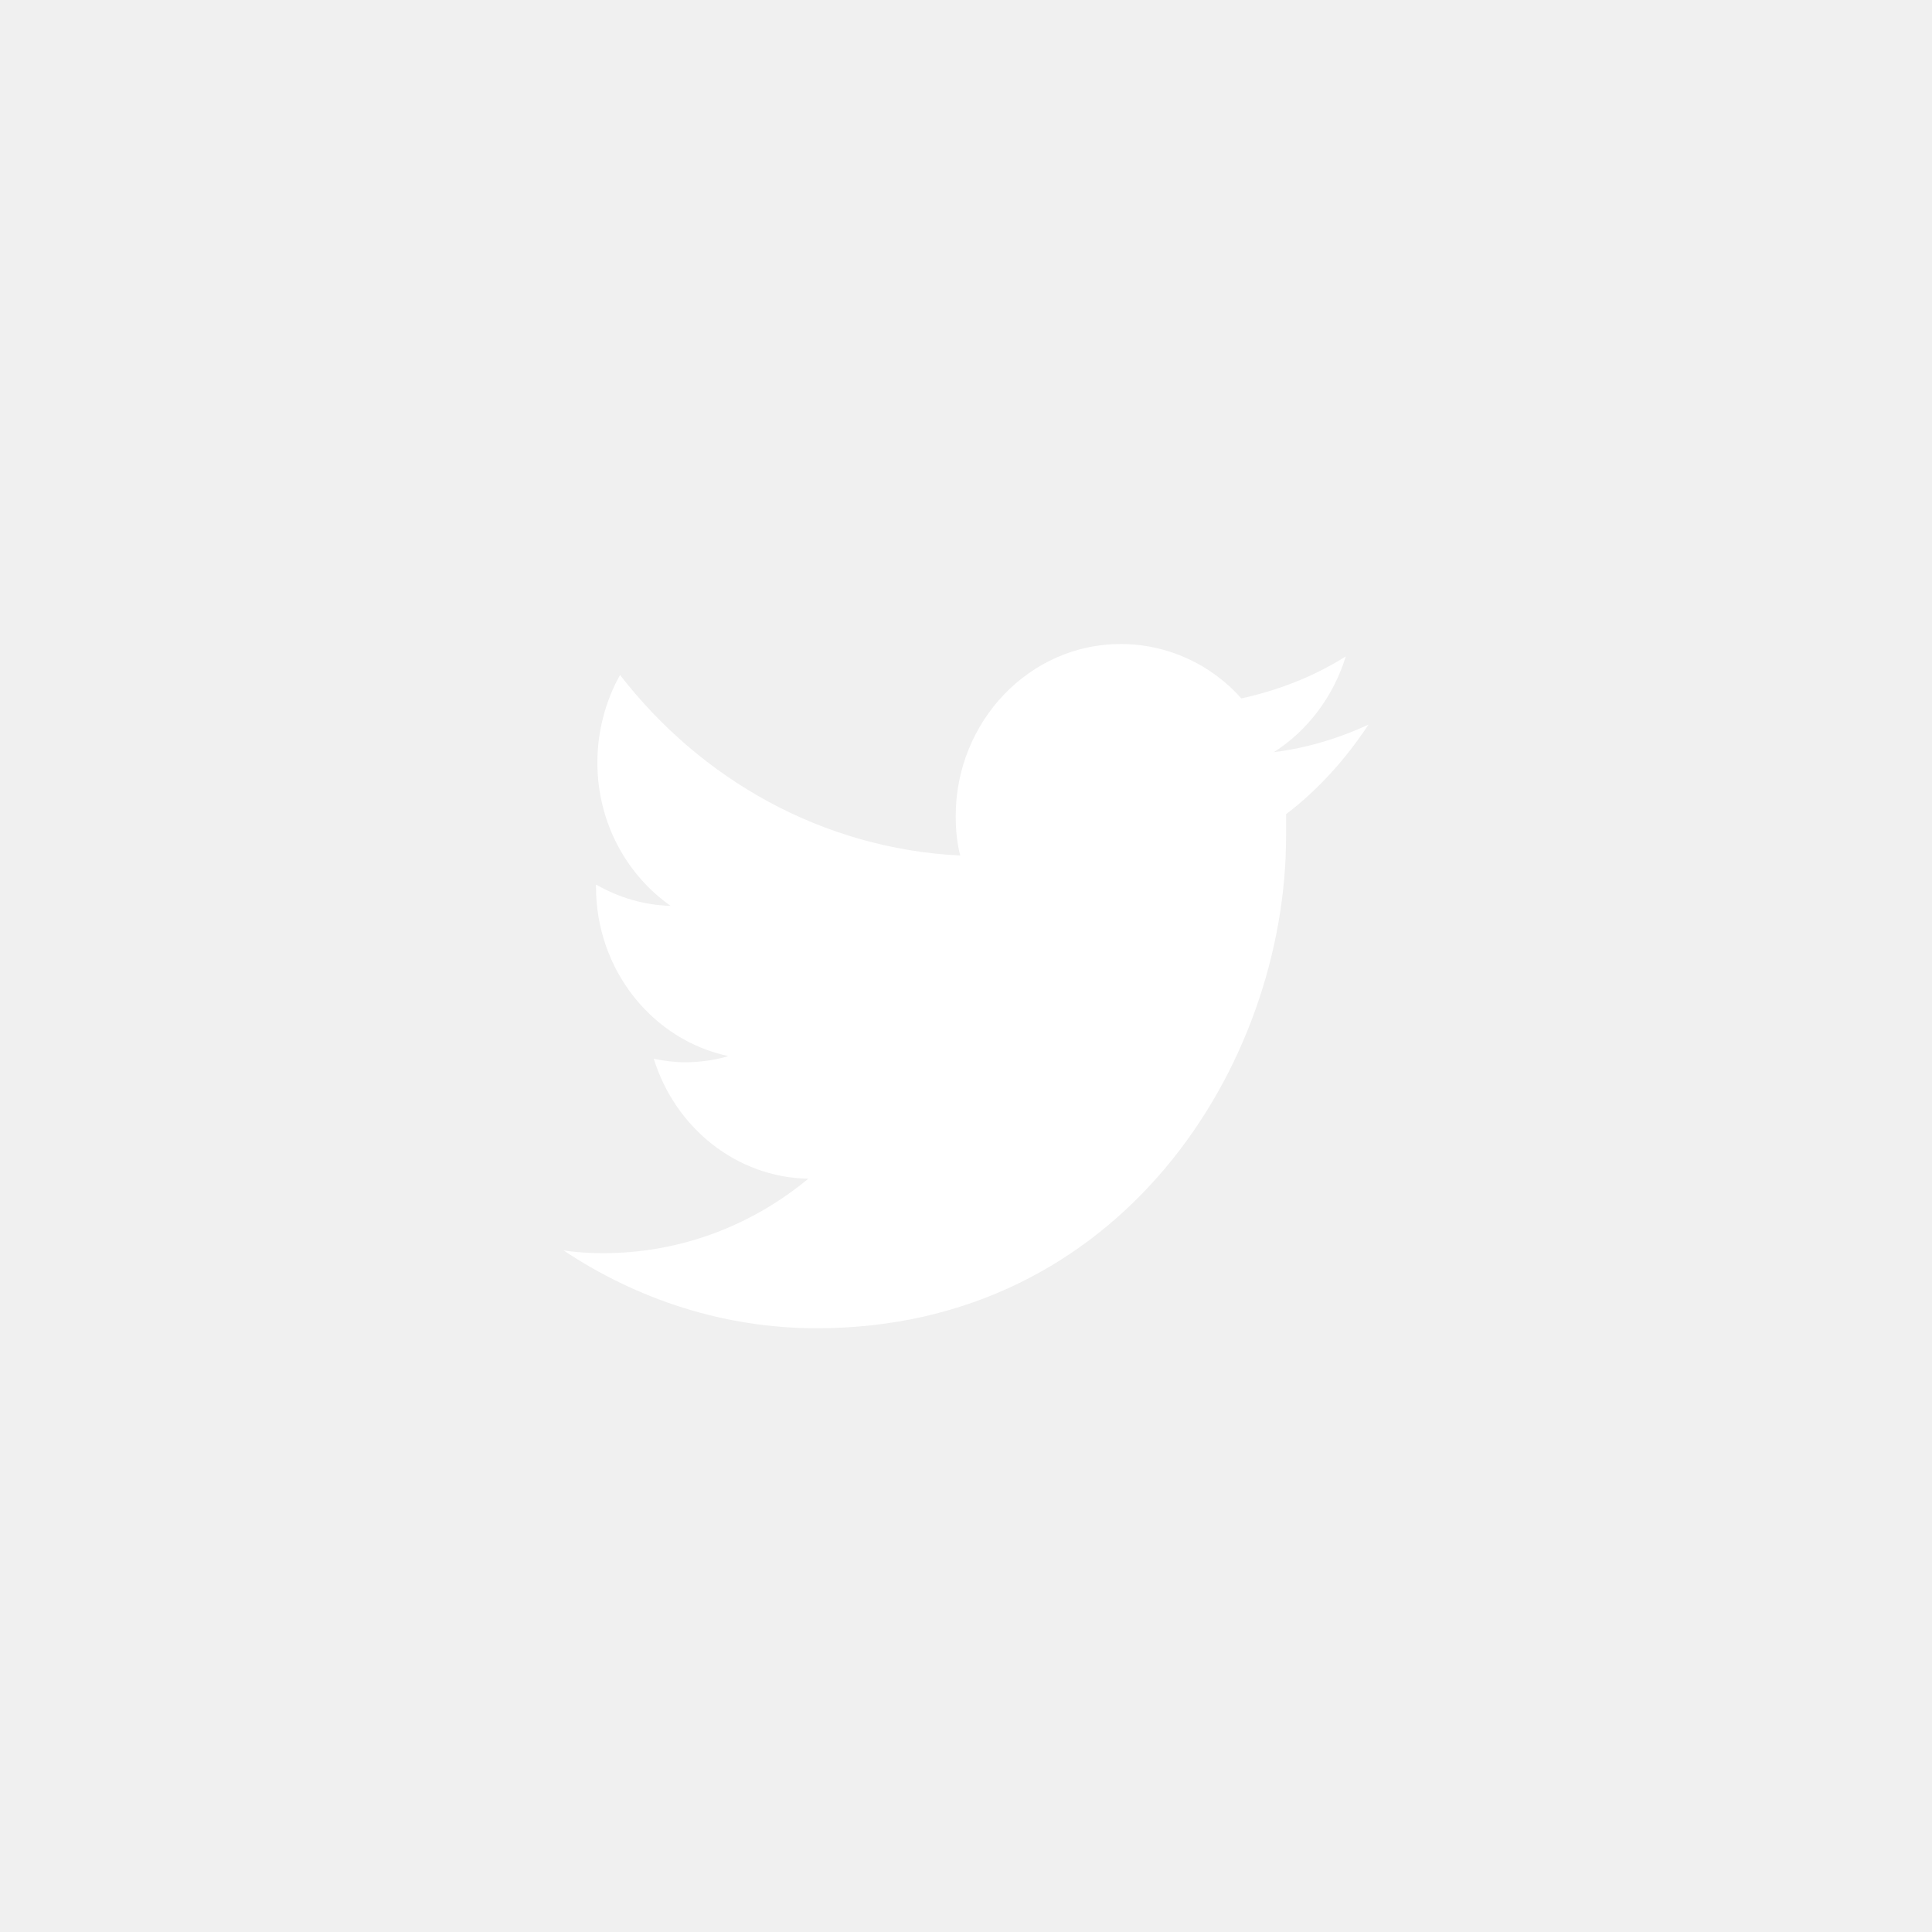
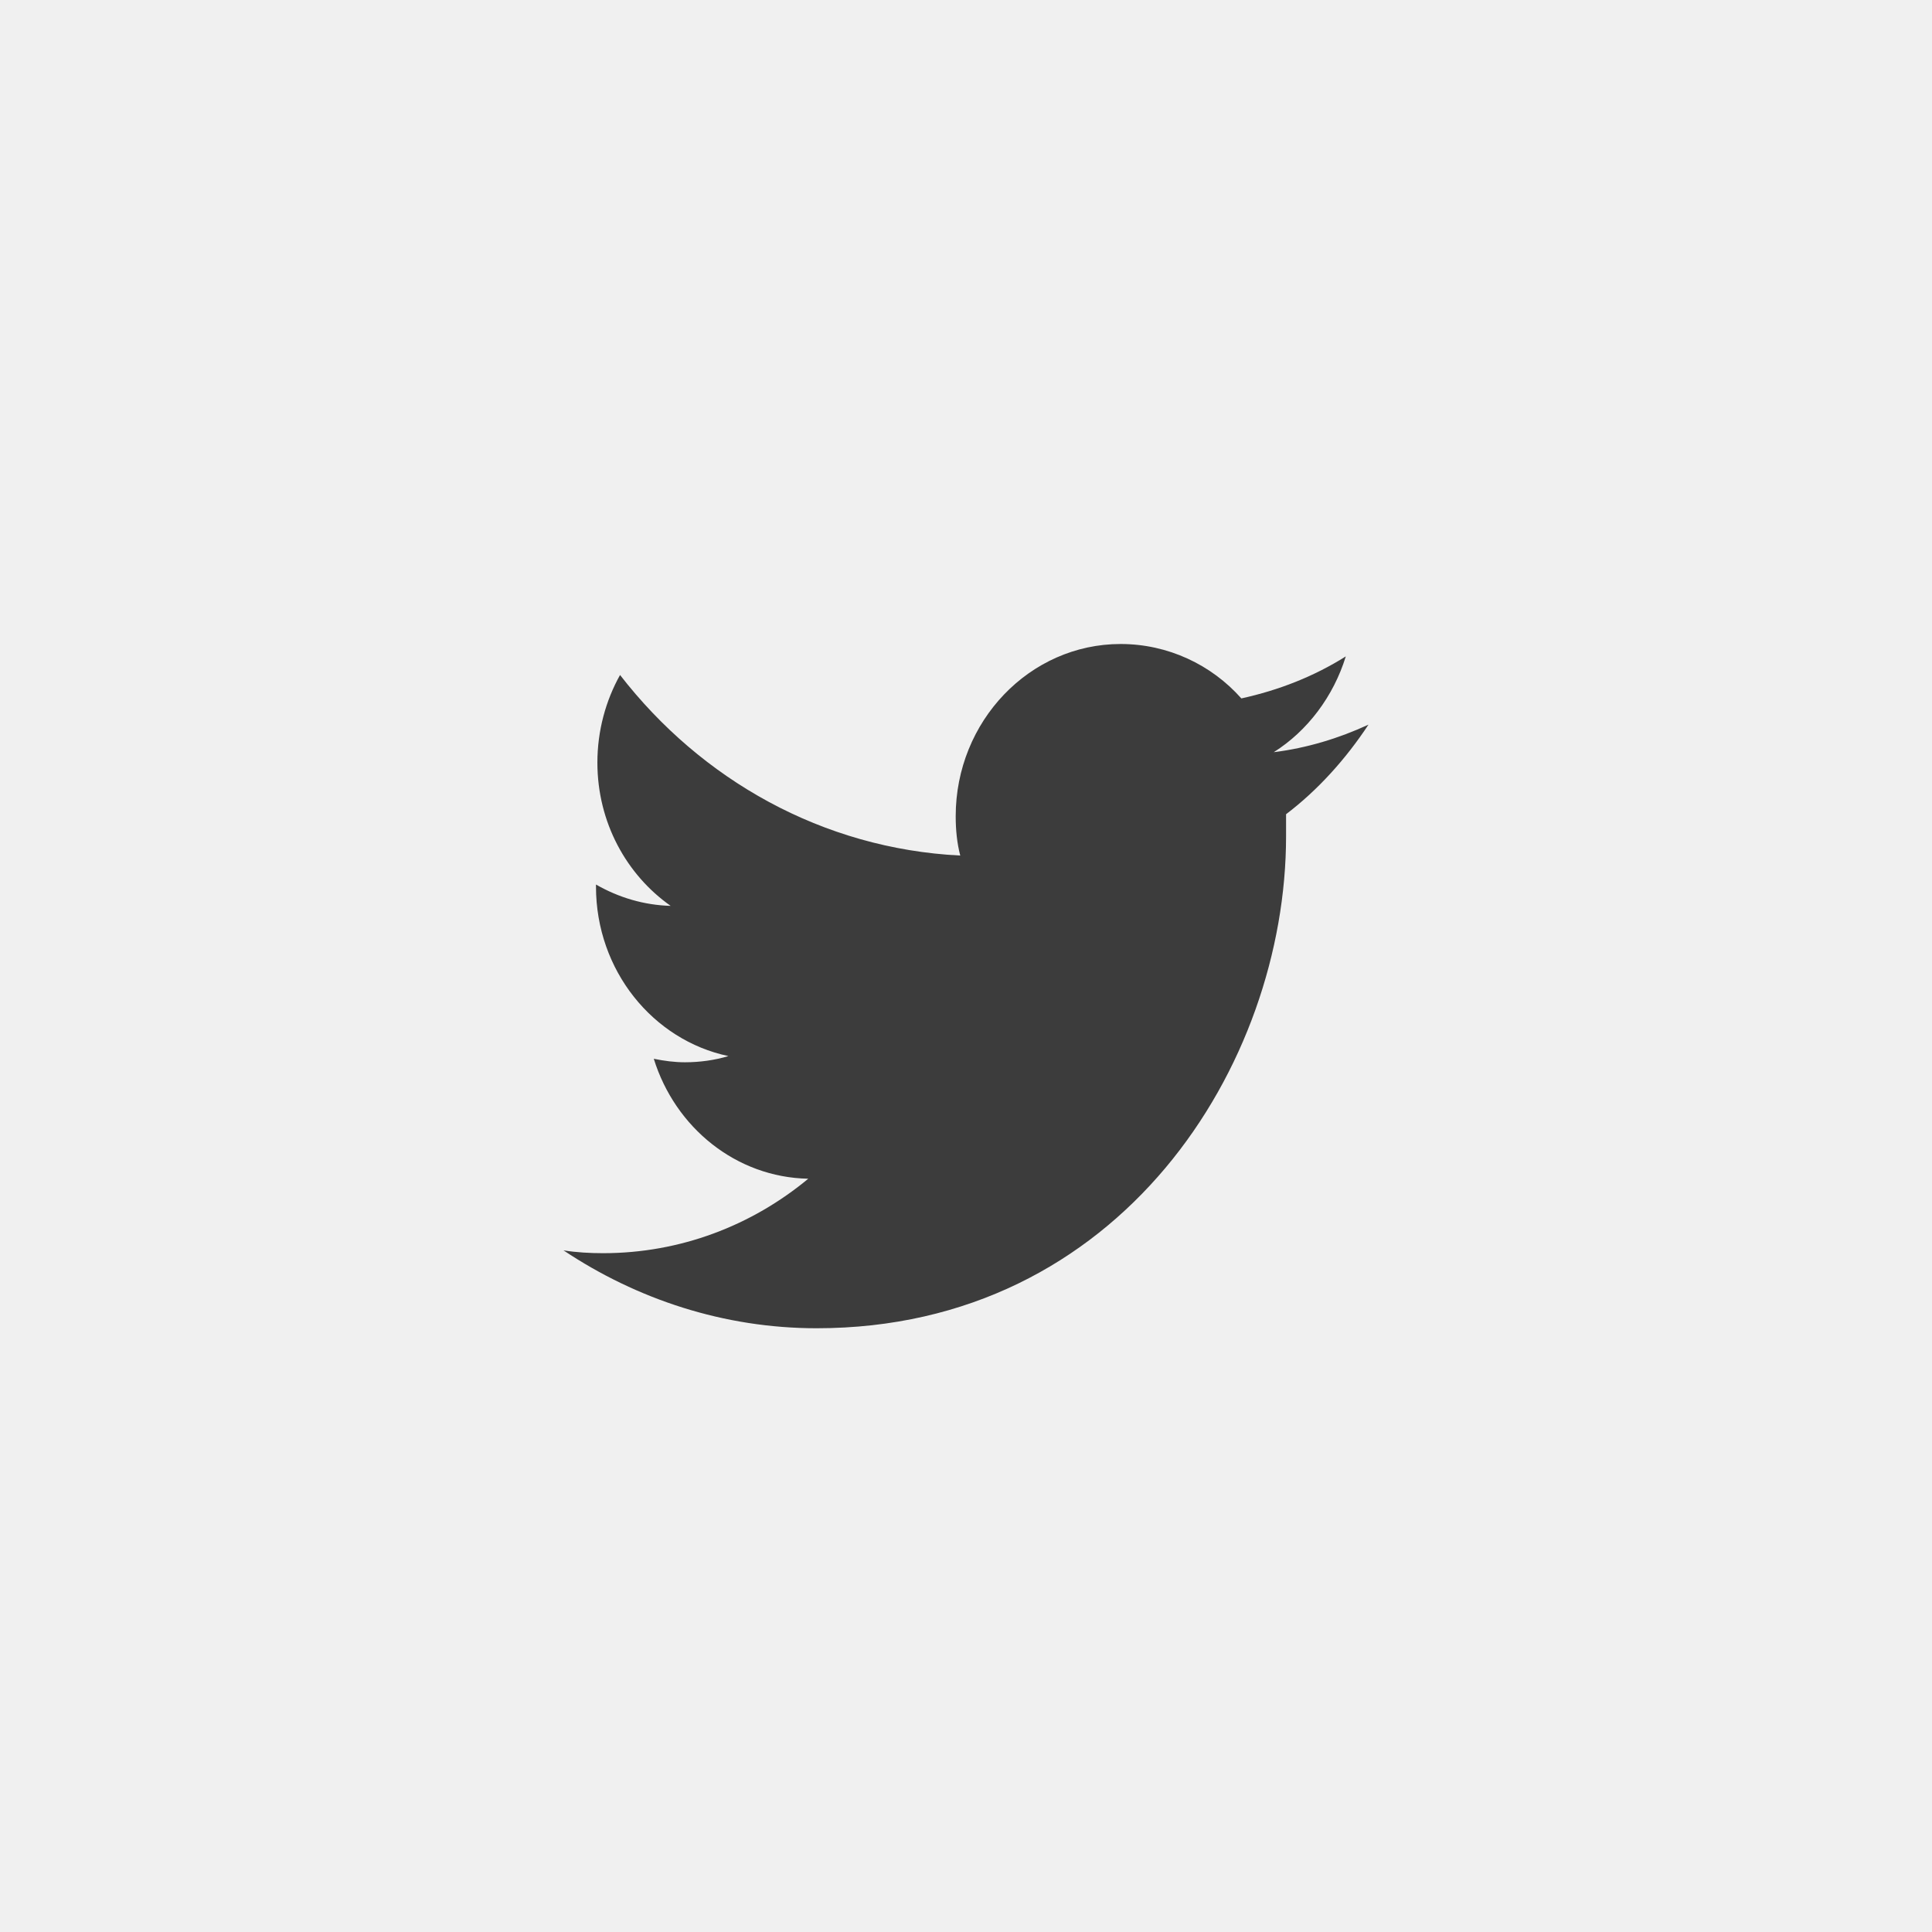
<svg xmlns="http://www.w3.org/2000/svg" width="48" height="48" viewBox="0 0 48 48">
-   <path d="M34 18.003c-.565.856-1.258 1.626-2.048 2.226v.546C31.952 26.46 27.84 33 20.29 33c-2.306 0-4.467-.72-6.29-1.935.323.052.66.07.984.07 1.92 0 3.693-.686 5.097-1.85-1.79-.034-3.306-1.267-3.838-2.98.258.053.516.087.774.087.37 0 .742-.052 1.08-.154-1.87-.394-3.29-2.123-3.29-4.212v-.05c.565.324 1.194.512 1.855.53-1.095-.77-1.82-2.072-1.82-3.56 0-.79.208-1.542.563-2.176 2.016 2.603 5.032 4.315 8.452 4.486-.08-.308-.113-.634-.113-.976 0-2.363 1.84-4.28 4.097-4.28 1.176 0 2.257.514 3 1.352.934-.205 1.805-.547 2.595-1.044-.306.993-.95 1.85-1.79 2.38.823-.103 1.613-.343 2.355-.685" fill="#fff" fill-rule="evenodd" />
+   <path d="M34 18.003c-.565.856-1.258 1.626-2.048 2.226v.546C31.952 26.46 27.84 33 20.29 33c-2.306 0-4.467-.72-6.29-1.935.323.052.66.07.984.07 1.92 0 3.693-.686 5.097-1.85-1.79-.034-3.306-1.267-3.838-2.98.258.053.516.087.774.087.37 0 .742-.052 1.08-.154-1.87-.394-3.29-2.123-3.29-4.212v-.05c.565.324 1.194.512 1.855.53-1.095-.77-1.82-2.072-1.82-3.56 0-.79.208-1.542.563-2.176 2.016 2.603 5.032 4.315 8.452 4.486-.08-.308-.113-.634-.113-.976 0-2.363 1.84-4.28 4.097-4.28 1.176 0 2.257.514 3 1.352.934-.205 1.805-.547 2.595-1.044-.306.993-.95 1.85-1.79 2.38.823-.103 1.613-.343 2.355-.685" fill="rgba(0, 0, 0, 0.75)" fill-rule="evenodd" />
</svg>
